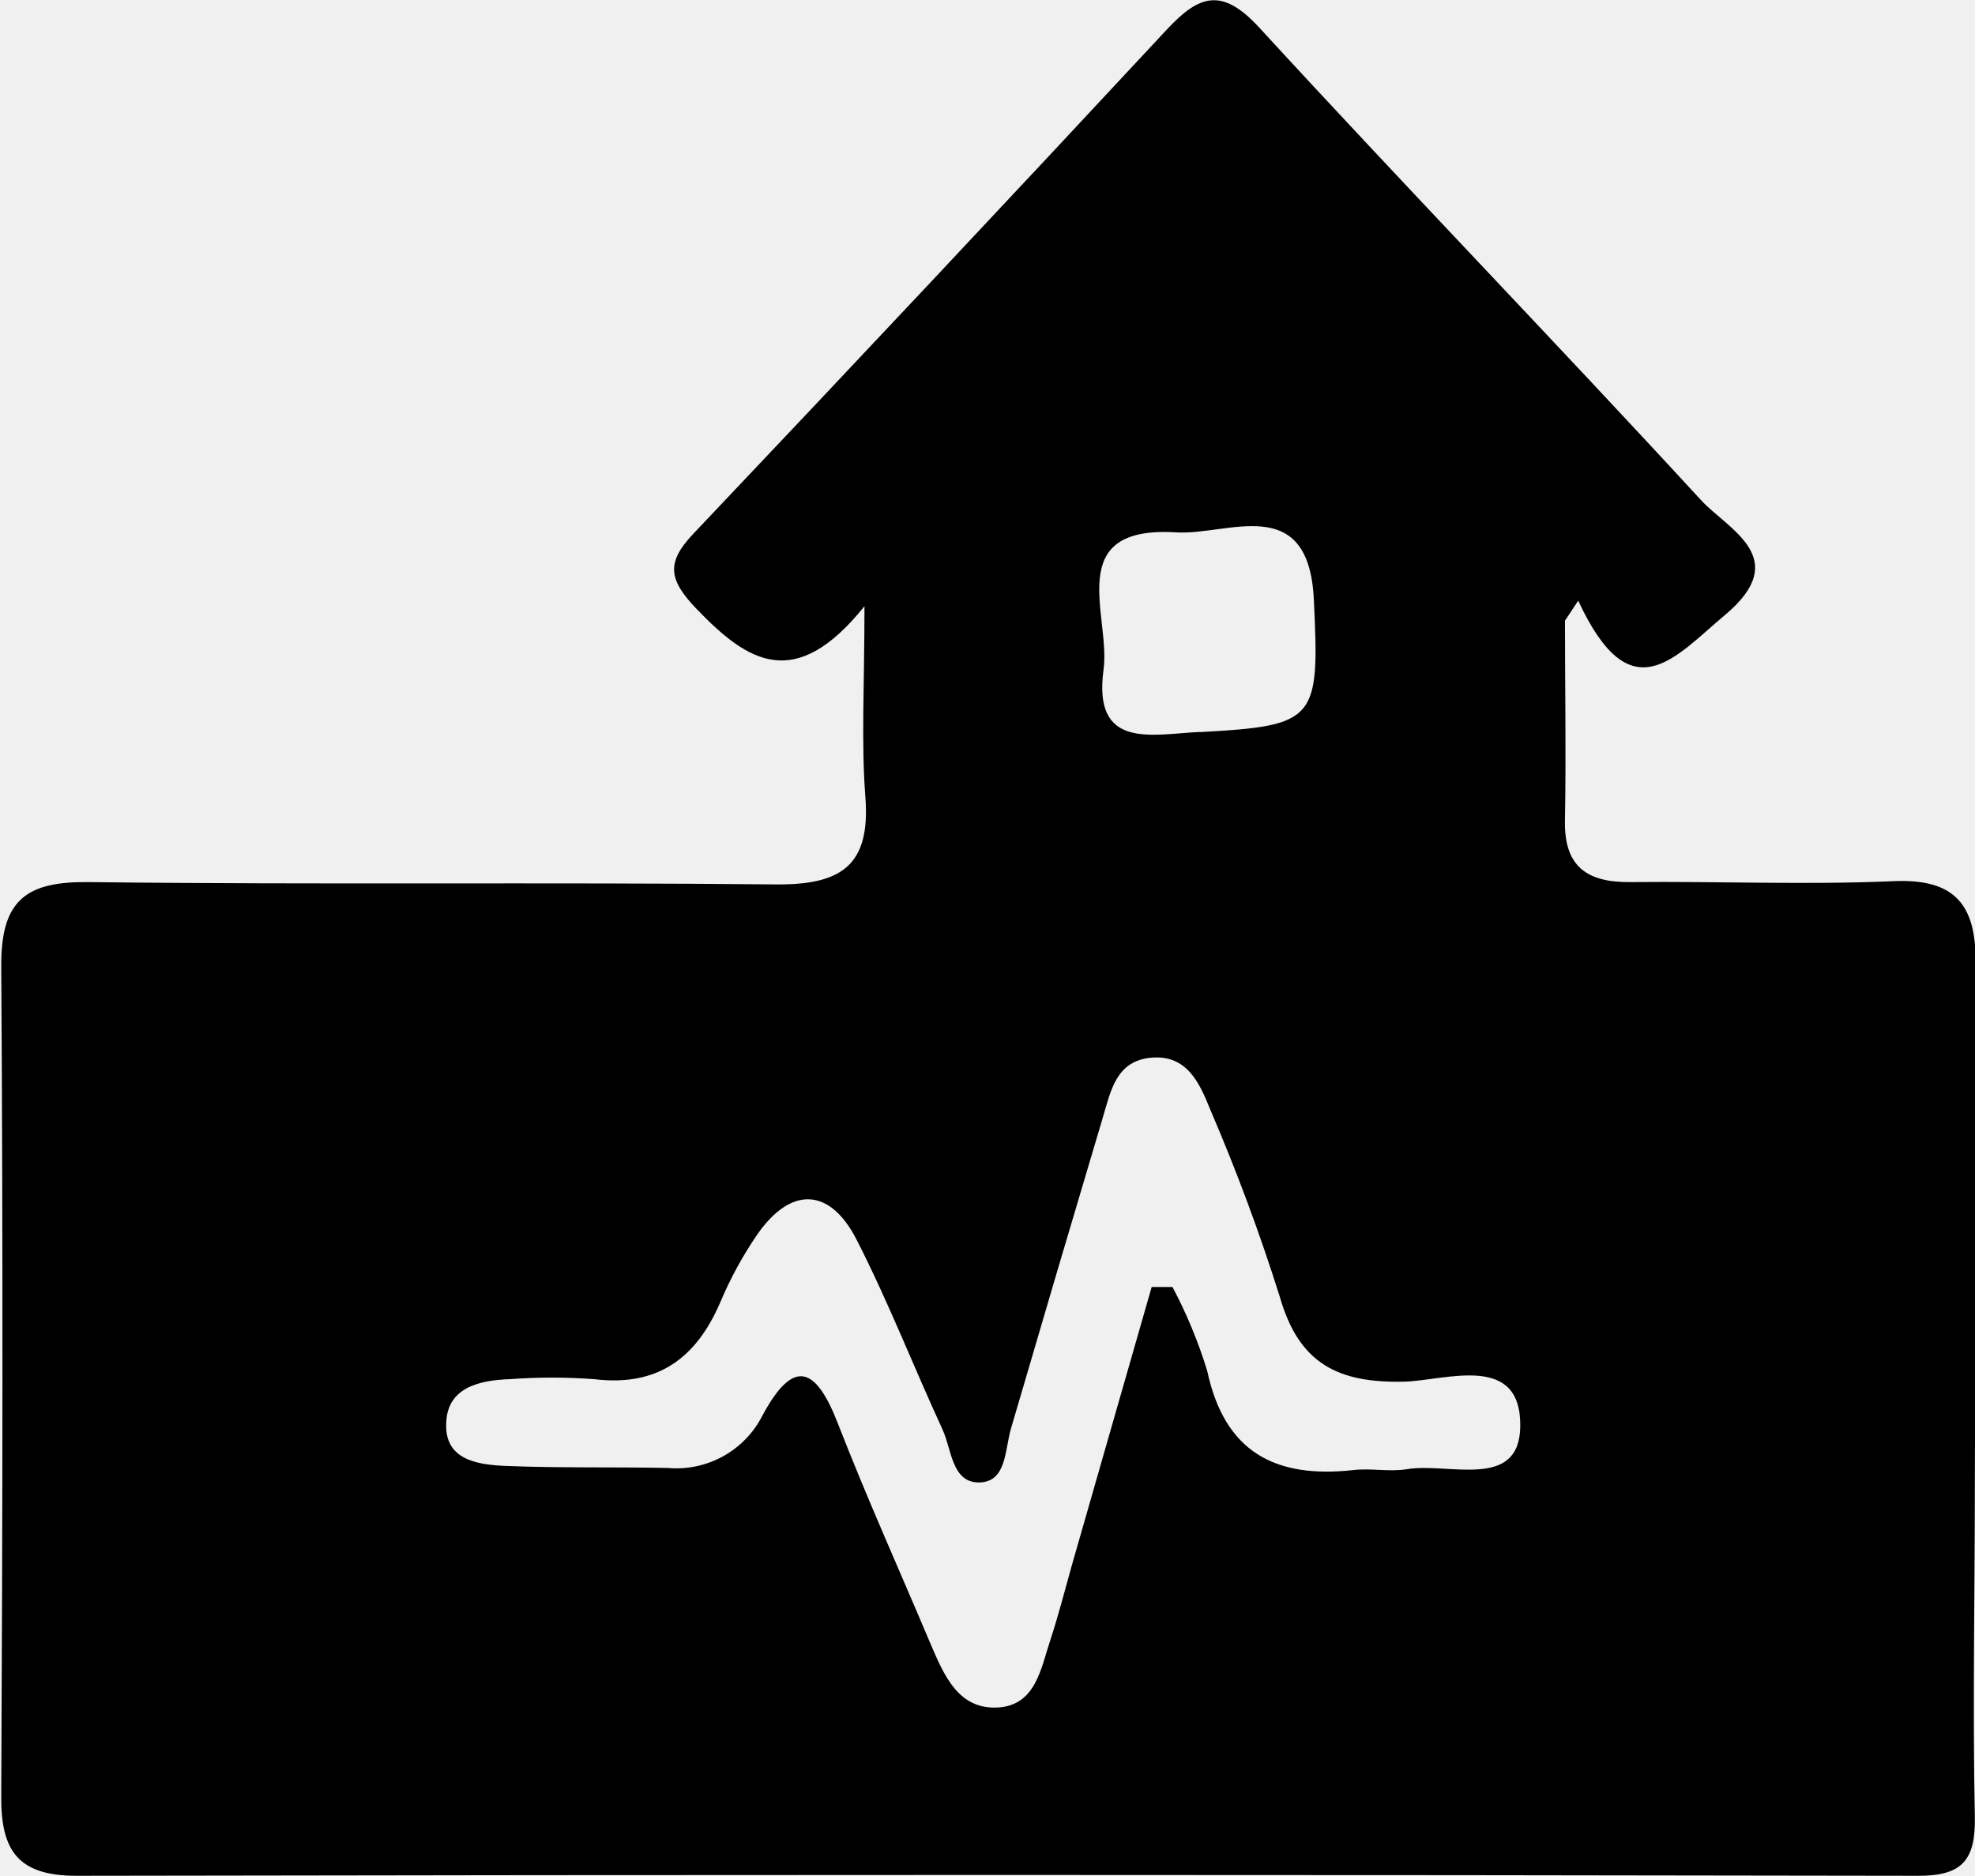
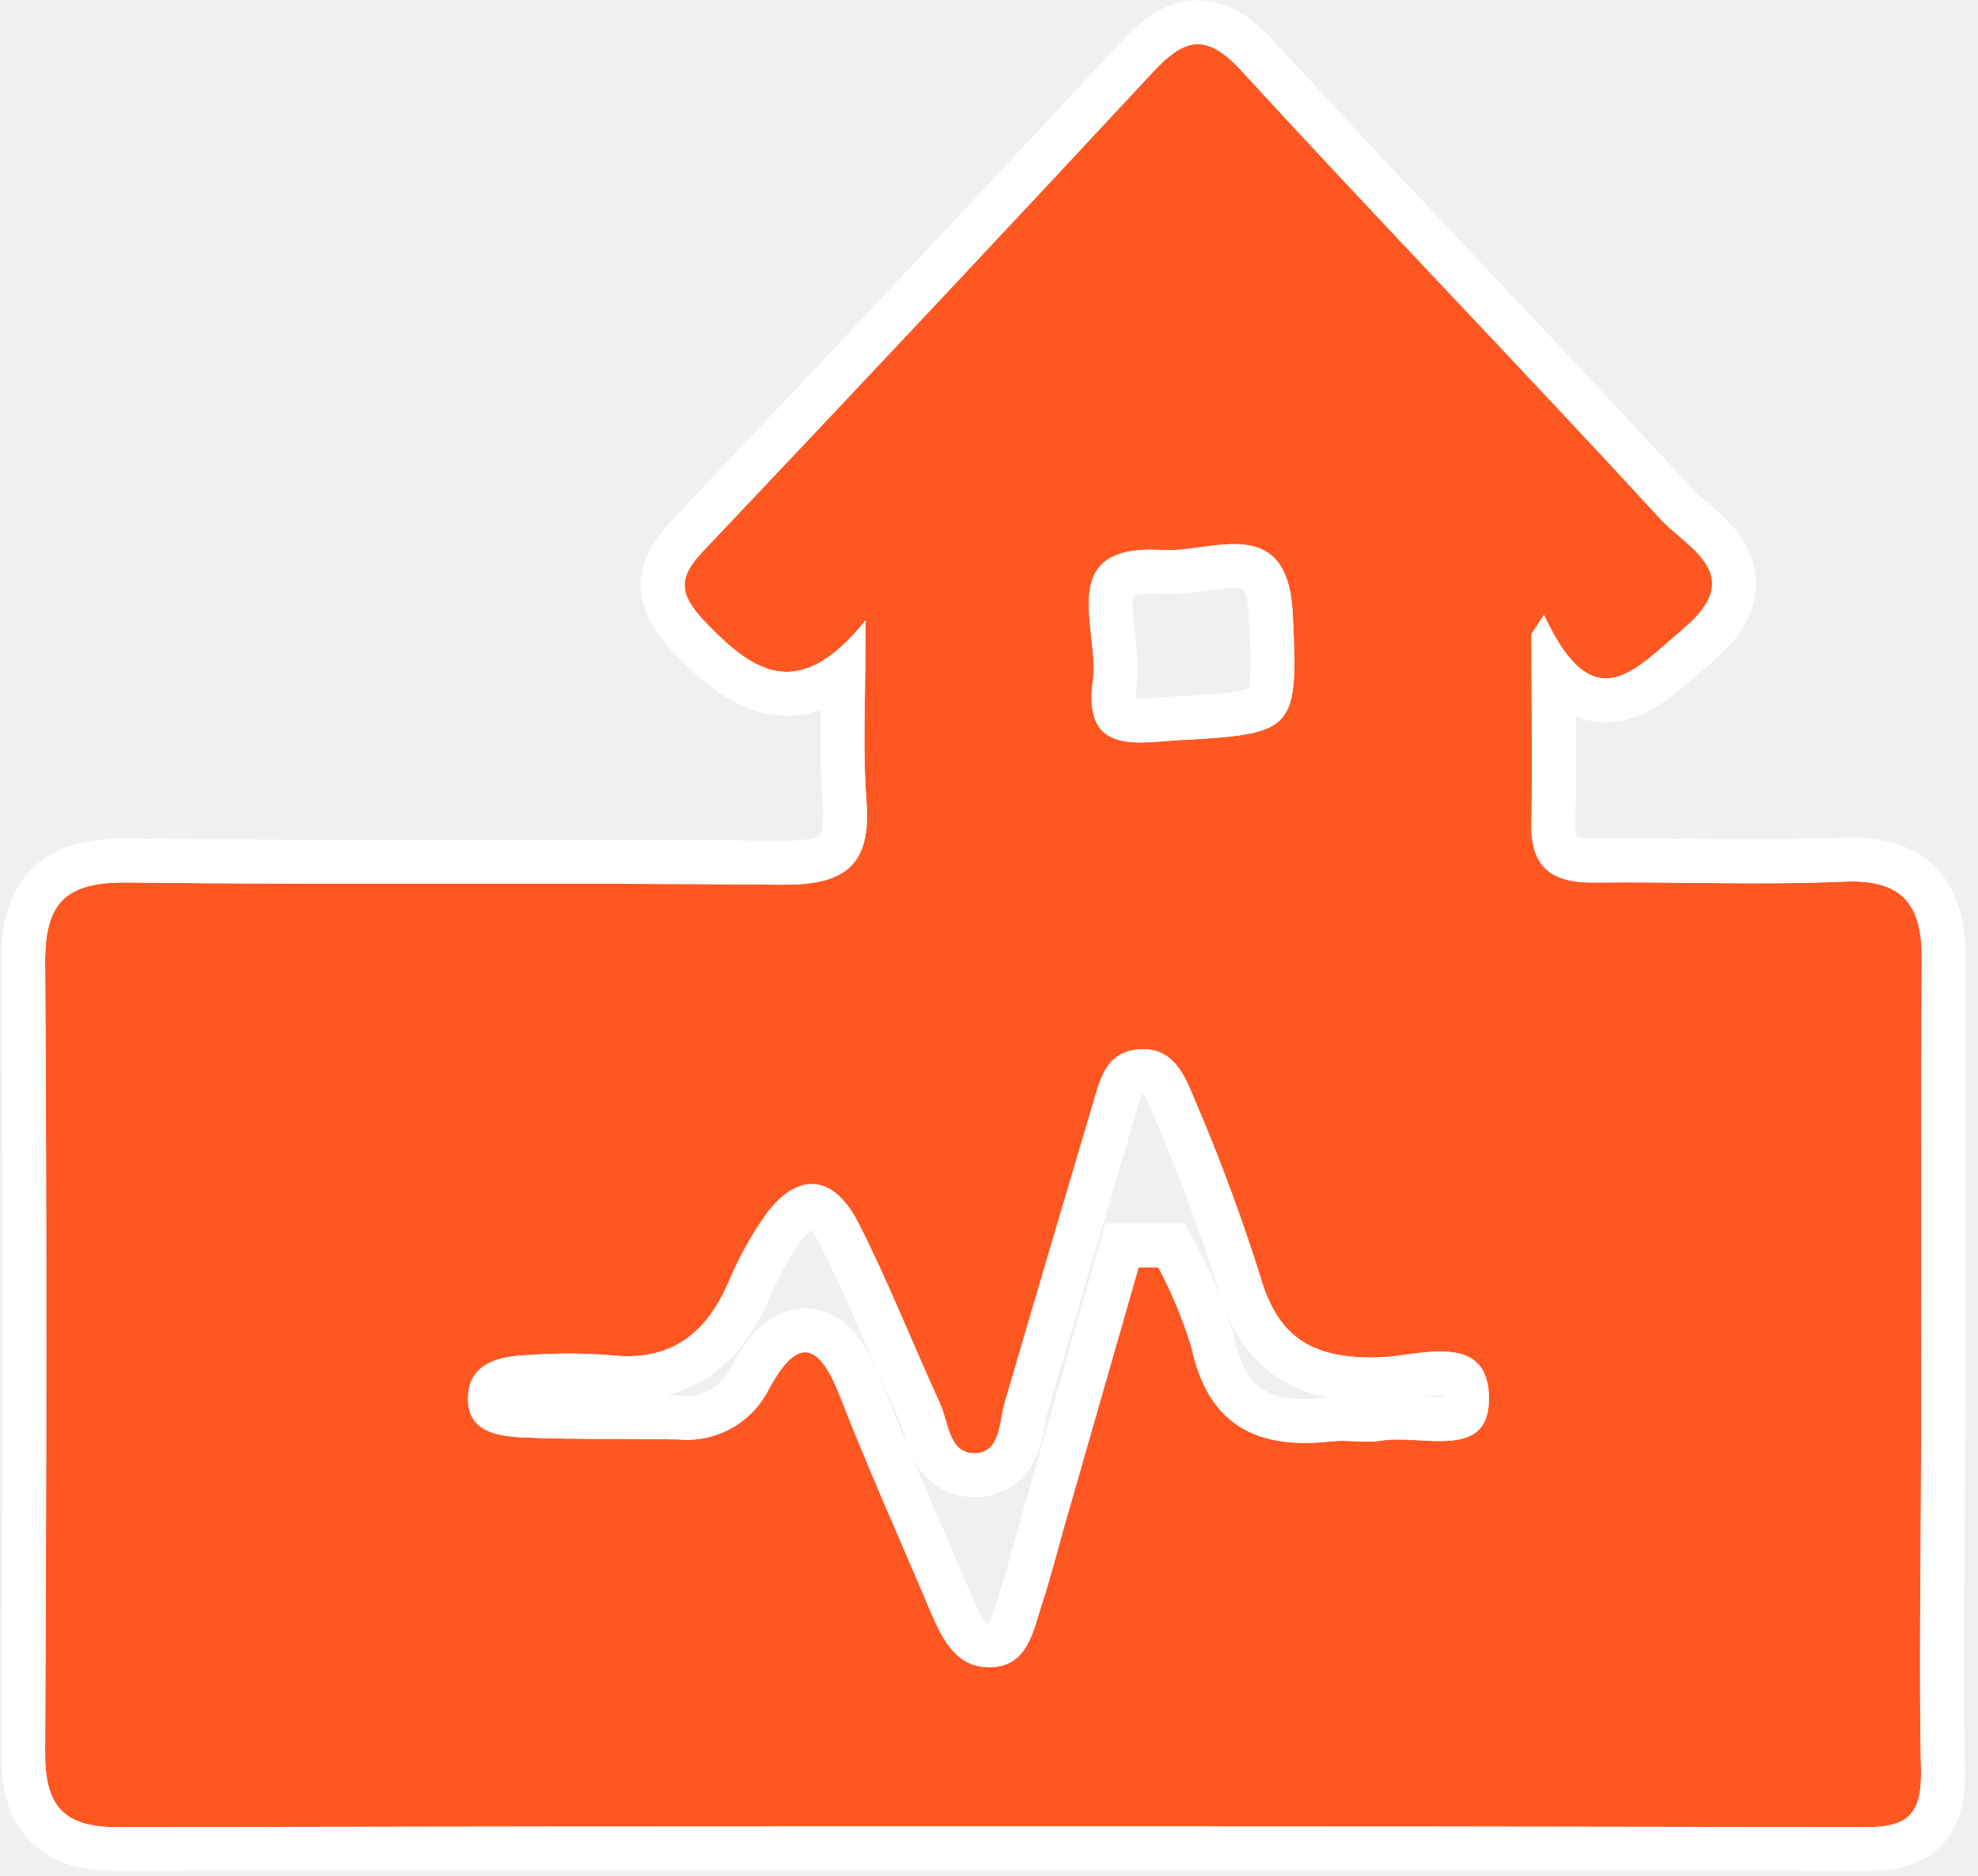
- <svg xmlns="http://www.w3.org/2000/svg" id="Layer_1" data-name="Layer 1" viewBox="0 0 128.12 121.69">
-   <path d="M112.46,54.43c0,4.3.08,8.6,0,12.9-0.08,3.08,1.45,4.1,4.3,4.06,5.66-.06,11.34.19,17-0.06,4-.18,5.36,1.53,5.34,5.24-0.07,11.33,0,22.66-.05,34,0,7.15-.15,14.31,0,21.46,0.05,2.79-.79,3.84-3.68,3.83q-59.74-.11-119.47,0c-3.76,0-4.9-1.6-4.88-5.12,0.09-18,.12-36,0-54,0-4.24,1.68-5.4,5.69-5.35,14.83,0.18,29.66,0,44.49.15,4.22,0.05,6.22-1.14,5.88-5.64-0.28-3.62-.06-7.28-0.06-12.41-4.5,5.6-7.56,3.64-10.88.19-1.82-1.89-2-3-.26-4.85q15.45-16.3,30.75-32.75c2.13-2.29,3.6-2.73,6-.13,9.45,10.3,19.18,20.35,28.64,30.64,1.79,1.95,6,3.77,1.55,7.49-3.28,2.75-6.09,6.4-9.5-.95ZM85.65,97.66l1.35,0a31,31,0,0,1,2.25,5.43c1.13,5.29,4.41,7,9.47,6.45,1.15-.14,2.36.13,3.49-0.06,2.7-.45,7.29,1.39,7.35-2.76,0.08-4.82-4.81-3-7.5-2.92-4.31.11-6.85-1.16-8.09-5.48a128,128,0,0,0-4.52-12.17c-0.68-1.69-1.49-3.56-3.8-3.37S83,84.93,82.47,86.7q-3,10.07-5.94,20.12c-0.41,1.36-.27,3.49-2.06,3.52s-1.79-2.14-2.39-3.44c-1.88-4.08-3.52-8.29-5.56-12.29-1.75-3.43-4.28-3.49-6.46-.35a24.79,24.79,0,0,0-2.39,4.38c-1.56,3.64-4.07,5.5-8.18,5a36.94,36.94,0,0,0-5.49,0c-1.93.07-4,.52-4.11,2.77-0.16,2.47,2,2.78,3.88,2.86,3.49,0.14,7,.06,10.49.13A6.26,6.26,0,0,0,60.4,106c2.06-3.84,3.5-3.08,4.9.53,1.87,4.81,4,9.53,6,14.27,0.86,2,1.79,4.3,4.39,4.14,2.45-.15,2.78-2.56,3.4-4.42,0.52-1.58.93-3.2,1.38-4.8Zm3.11-36c7.59-.42,7.79-0.75,7.41-8.61-0.34-7-5.58-4.14-8.92-4.35-7.42-.46-4.25,5.43-4.72,8.89C81.81,62.85,85.68,61.79,88.76,61.65Z" transform="translate(-10.94 -14.16)" />
+ <svg xmlns="http://www.w3.org/2000/svg" xmlns:xlink="http://www.w3.org/1999/xlink" width="135px" height="128px" viewBox="0 0 135 128" version="1.1">
+   <defs>
+     <path d="M101.52,40.27 C101.52,44.57 101.6,48.87 101.52,53.17 C101.44,56.25 102.97,57.27 105.82,57.23 C111.48,57.17 117.16,57.42 122.82,57.17 C126.82,56.99 128.18,58.7 128.16,62.41 C128.09,73.74 128.16,85.07 128.11,96.41 C128.11,103.56 127.96,110.72 128.11,117.87 C128.16,120.66 127.32,121.71 124.43,121.7 C84.603,121.627 44.78,121.627 4.96,121.7 C1.2,121.7 0.06,120.1 0.08,116.58 C0.17,98.58 0.2,80.58 0.08,62.58 C0.08,58.34 1.76,57.18 5.77,57.23 C20.6,57.41 35.43,57.23 50.26,57.38 C54.48,57.43 56.48,56.24 56.14,51.74 C55.86,48.12 56.08,44.46 56.08,39.33 C51.58,44.93 48.52,42.97 45.2,39.52 C43.38,37.63 43.2,36.52 44.94,34.67 C55.24,23.803 65.49,12.887 75.69,1.92 C77.82,-0.37 79.29,-0.81 81.69,1.79 C91.14,12.09 100.87,22.14 110.33,32.43 C112.12,34.38 116.33,36.2 111.88,39.92 C108.6,42.67 105.79,46.32 102.38,38.97 L101.52,40.27 Z M74.71,83.5 L76.06,83.5 C76.98,85.235 77.734,87.053 78.31,88.93 C79.44,94.22 82.72,95.93 87.78,95.38 C88.93,95.24 90.14,95.51 91.27,95.32 C93.97,94.87 98.56,96.71 98.62,92.56 C98.7,87.74 93.81,89.56 91.12,89.64 C86.81,89.75 84.27,88.48 83.03,84.16 C81.73,80.029 80.222,75.968 78.51,71.99 C77.83,70.3 77.02,68.43 74.71,68.62 C72.4,68.81 72.06,70.77 71.53,72.54 C69.53,79.253 67.55,85.96 65.59,92.66 C65.18,94.02 65.32,96.15 63.53,96.18 C61.74,96.21 61.74,94.04 61.14,92.74 C59.26,88.66 57.62,84.45 55.58,80.45 C53.83,77.02 51.3,76.96 49.12,80.1 C48.178,81.476 47.377,82.943 46.73,84.48 C45.17,88.12 42.66,89.98 38.55,89.48 C36.723,89.344 34.887,89.344 33.06,89.48 C31.13,89.55 29.06,90 28.95,92.25 C28.79,94.72 30.95,95.03 32.83,95.11 C36.32,95.25 39.83,95.17 43.32,95.24 C45.869,95.468 48.301,94.122 49.46,91.84 C51.52,88 52.96,88.76 54.36,92.37 C56.23,97.18 58.36,101.9 60.36,106.64 C61.22,108.64 62.15,110.94 64.75,110.78 C67.2,110.63 67.53,108.22 68.15,106.36 C68.67,104.78 69.08,103.16 69.53,101.56 L74.71,83.5 Z M77.82,47.5 C85.41,47.08 85.61,46.75 85.23,38.89 C84.89,31.89 79.65,34.75 76.31,34.54 C68.89,34.08 72.06,39.97 71.59,43.43 C70.87,48.69 74.74,47.63 77.82,47.49 L77.82,47.5 Z" id="path-1" />
+     <mask id="mask-2" maskContentUnits="userSpaceOnUse" maskUnits="objectBoundingBox" x="-3" y="-3" width="134.08" height="127.685">
+       <rect x="-2.92" y="-2.985" width="134.08" height="127.685" fill="white" />
+       <use xlink:href="#path-1" fill="black" />
+     </mask>
+   </defs>
+   <g id="Page-1" stroke="none" stroke-width="1" fill="none" fill-rule="evenodd">
+     <g id="Artboard-1" transform="translate(-971, -128)">
+       <g id="earthquake" transform="translate(974, 131)">
+         <g id="Layer_1">
+           <g id="Shape">
+             <use fill="#FF5722" fill-rule="evenodd" xlink:href="#path-1" />
+             <use stroke="#FFFFFF" mask="url(#mask-2)" stroke-width="6" xlink:href="#path-1" />
+           </g>
+         </g>
+       </g>
+     </g>
+   </g>
</svg>
